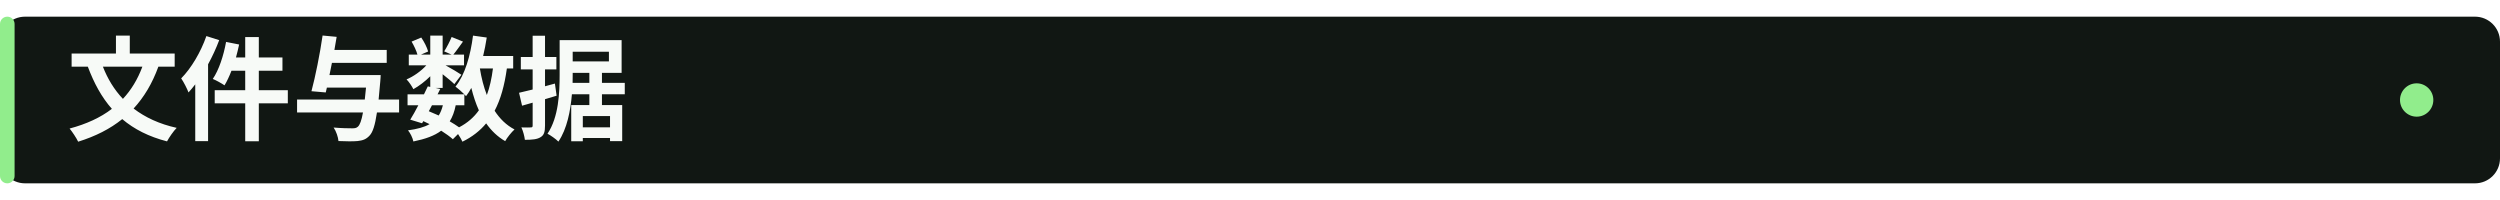
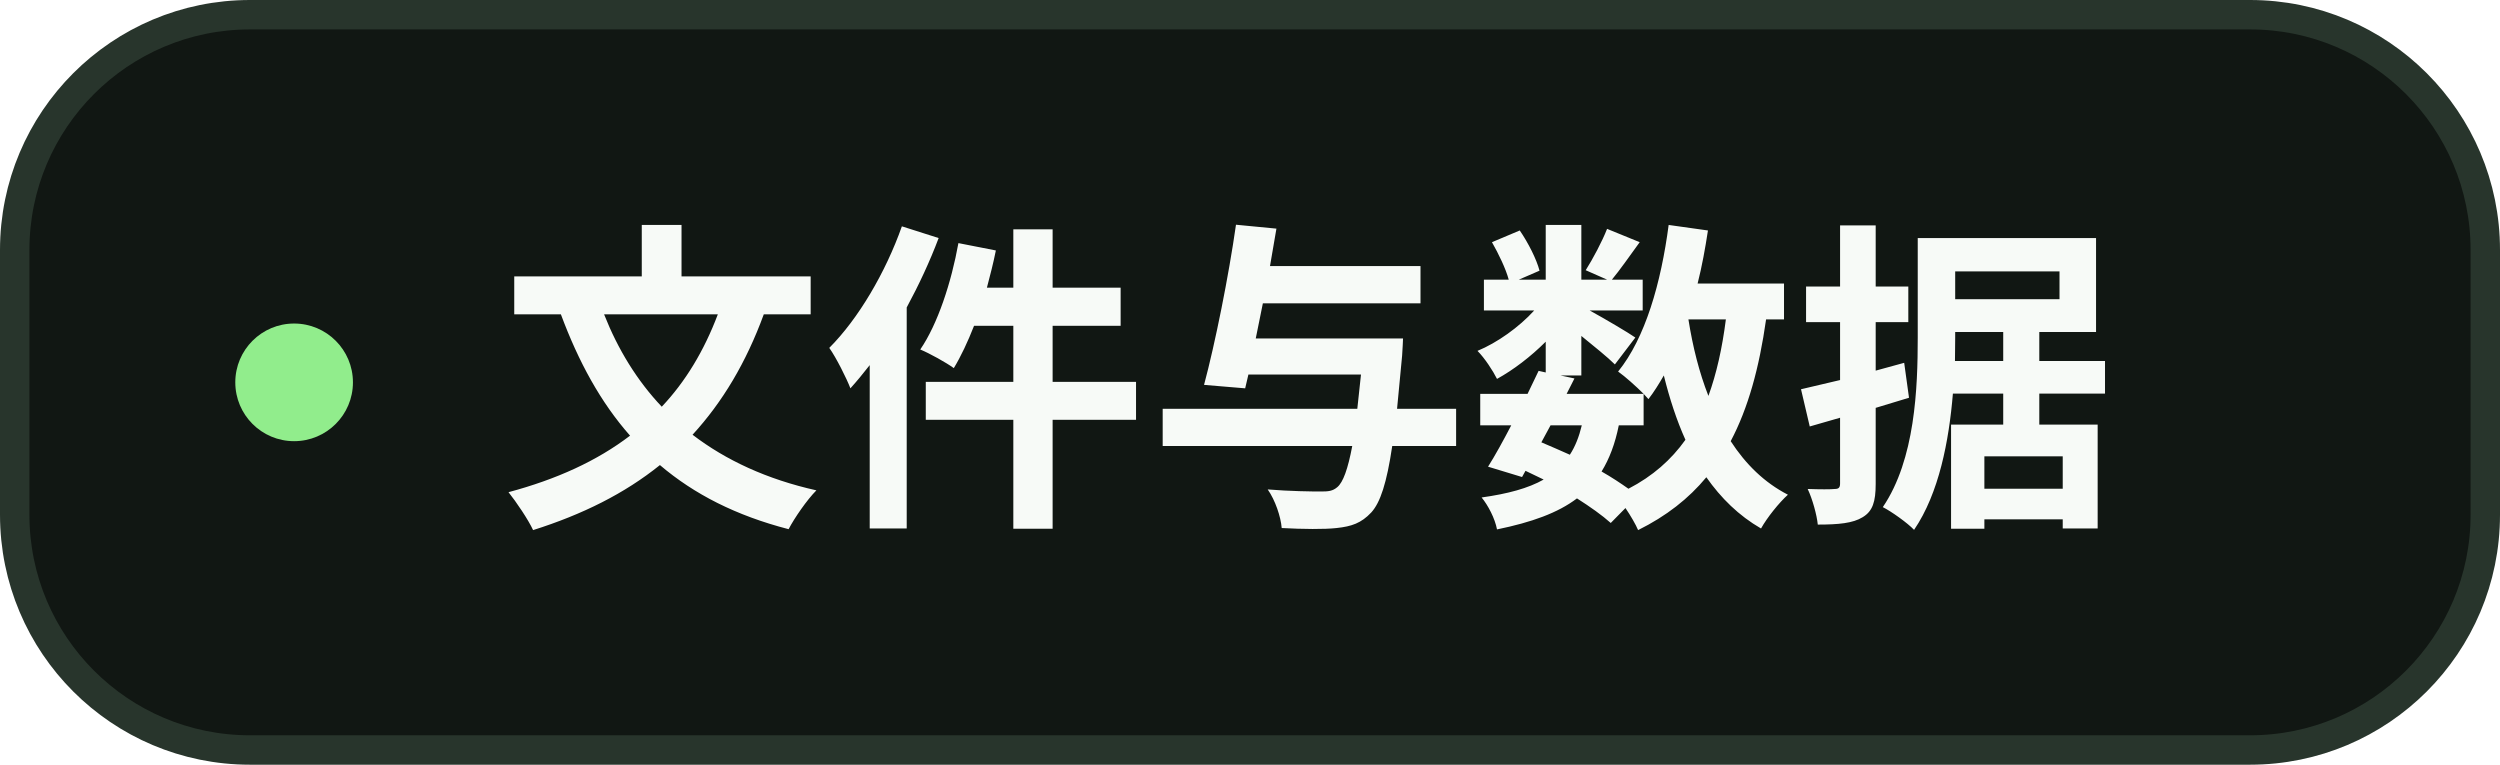
- <svg xmlns="http://www.w3.org/2000/svg" width="1200" height="96" viewBox="0 0 1200 96" role="img" aria-labelledby="title desc">
-   <rect x="0" y="8" width="1200" height="80" rx="12" fill="#111713" />
-   <rect x="0" y="8" width="7" height="80" rx="3.5" fill="#91ED8C" />
-   <text x="32" y="63" fill="#F7FAF7" font-family="-apple-system,BlinkMacSystemFont,'Segoe UI','PingFang SC',sans-serif" font-size="54" font-weight="650">文件与数据</text>
-   <circle cx="1160" cy="48" r="8" fill="#91ED8C" />
+ <svg xmlns="http://www.w3.org/2000/svg" width="170" height="52" viewBox="0 0 170 52" role="img" aria-labelledby="title desc">
+   <rect x="1" y="1" width="168" height="50" rx="16" fill="#111713" stroke="#28352C" stroke-width="2" />
+   <circle cx="20" cy="26" r="4" fill="#91ED8C" />
+   <text x="34" y="34" fill="#F7FAF7" font-family="-apple-system,BlinkMacSystemFont,'Segoe UI','PingFang SC',sans-serif" font-size="22" font-weight="550">文件与数据</text>
</svg>
